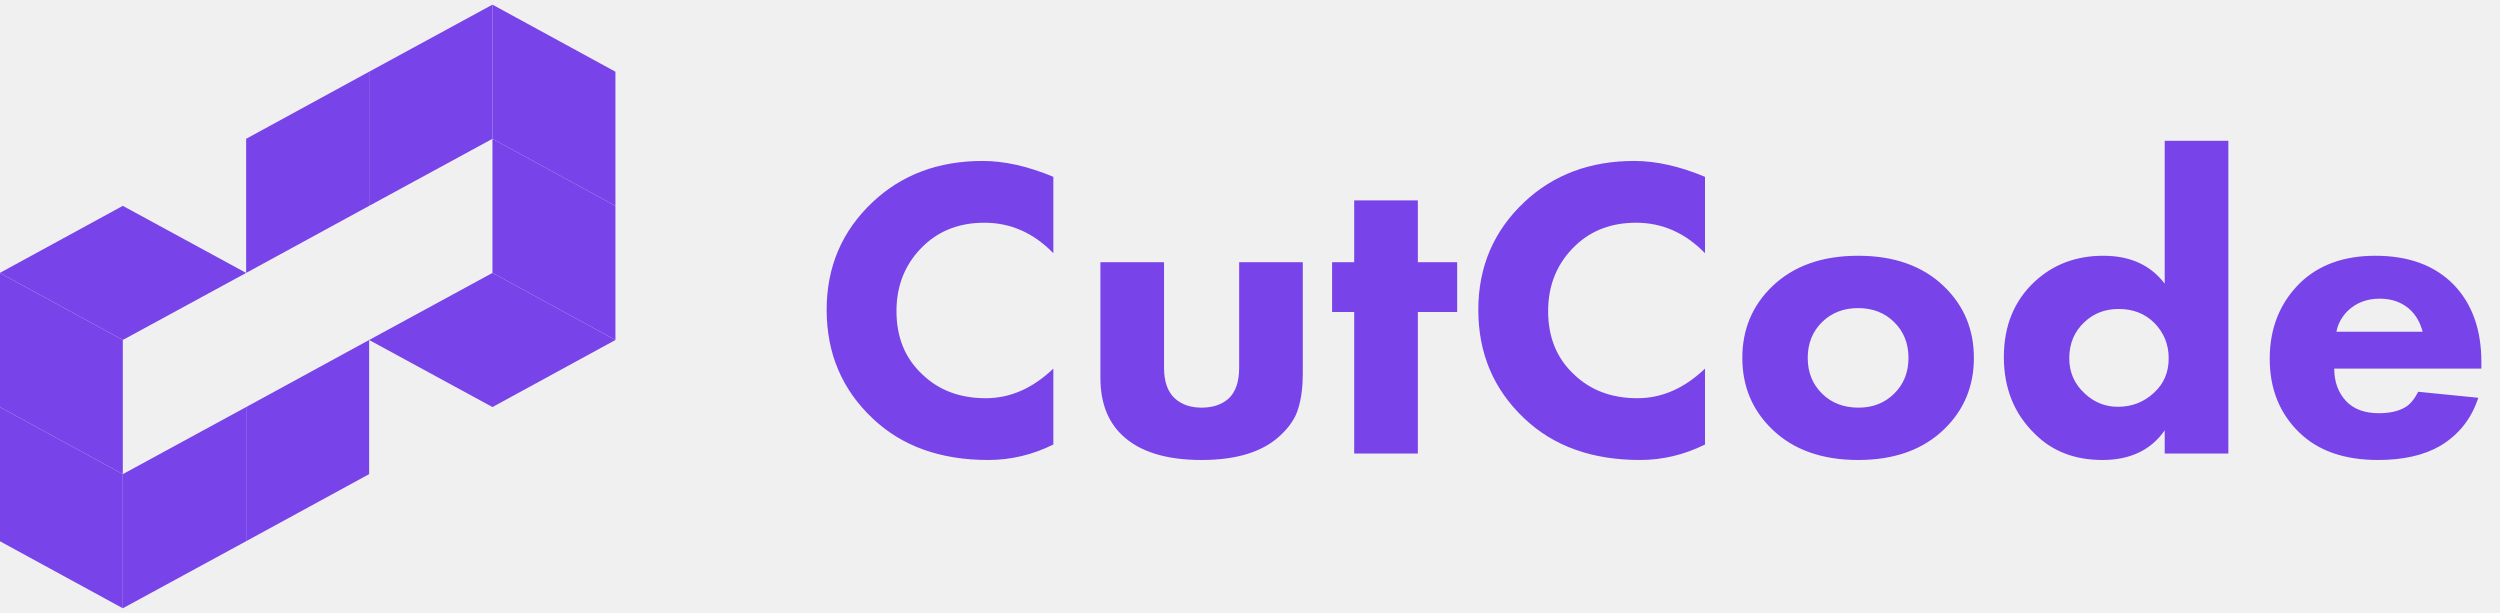
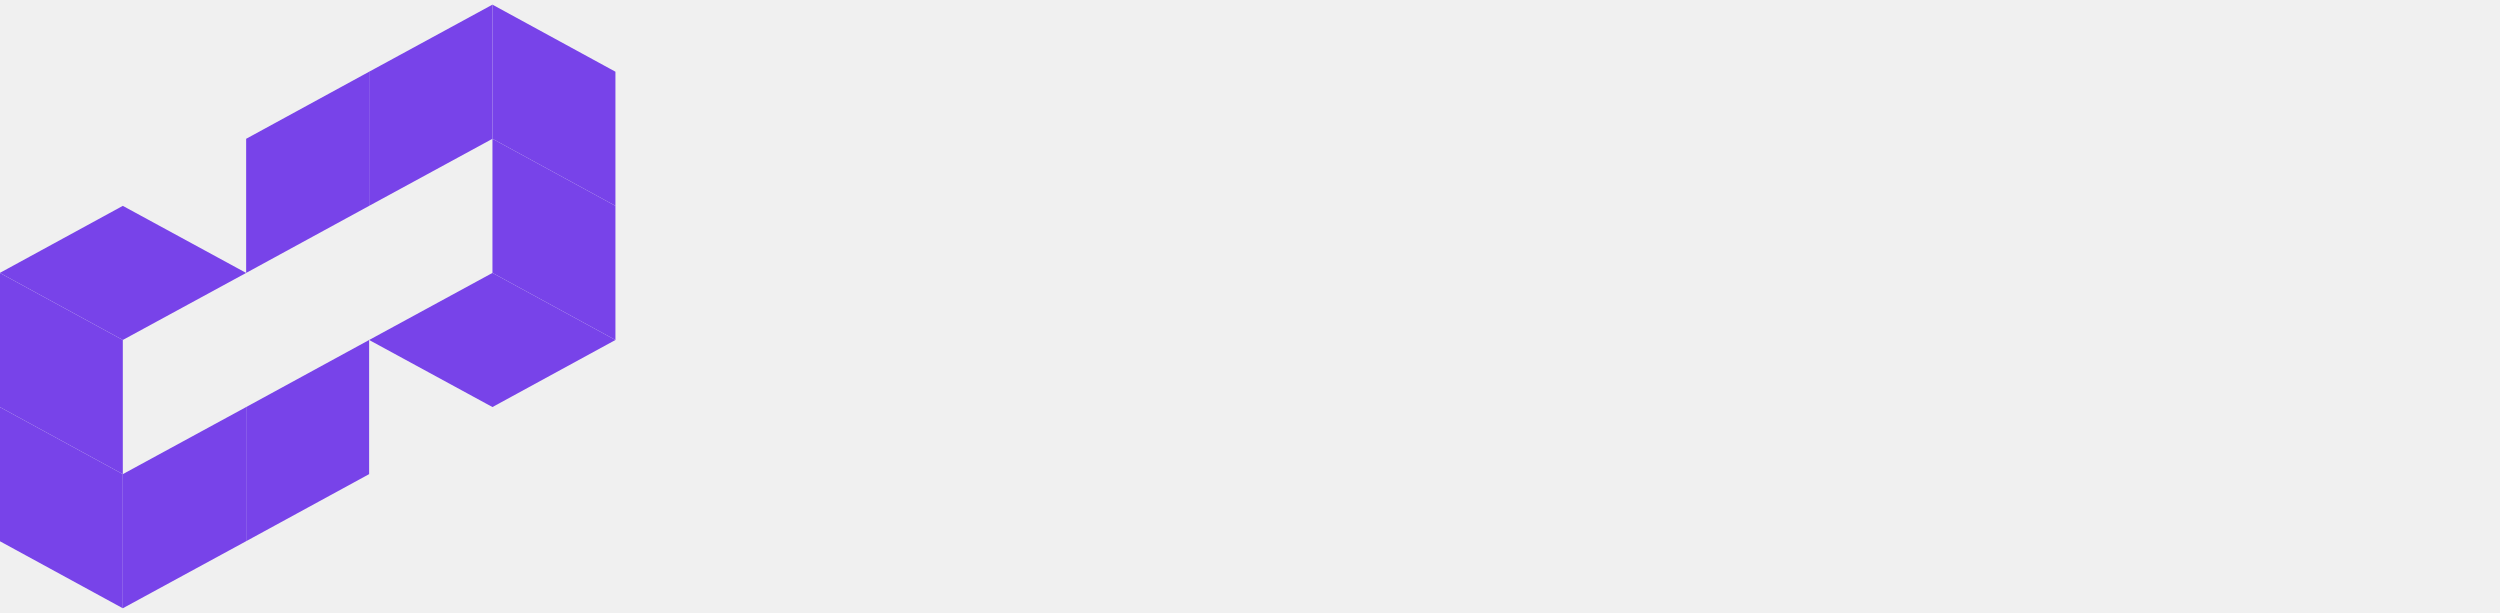
<svg xmlns="http://www.w3.org/2000/svg" width="155" height="38" viewBox="0 0 155 38" fill="none">
  <g clip-path="url(#clip0_45_5633)">
    <path d="M22.886 21.079V29.396L15.261 33.554V25.237L22.886 21.079Z" fill="#7843E9" />
    <path d="M15.261 25.237V33.554L7.614 37.712V29.396L15.261 25.237Z" fill="#7843E9" />
    <path d="M7.614 37.712L-0.011 33.554V25.237L7.614 29.396V37.712Z" fill="#7843E9" />
    <path d="M-0.011 16.921L7.614 12.763L15.261 16.921L7.614 21.079L-0.011 16.921Z" fill="#7843E9" />
    <path d="M7.614 29.396L-0.011 25.237V16.921L7.614 21.079V29.396Z" fill="#7843E9" />
    <path d="M15.261 16.921L15.261 8.605L22.886 4.446V12.763L15.261 16.921Z" fill="#7843E9" />
    <path d="M22.886 12.763V4.446L30.532 0.288V8.605L22.886 12.763Z" fill="#7843E9" />
    <path d="M30.532 0.288L38.157 4.446V12.763L30.532 8.605V0.288Z" fill="#7843E9" />
    <path d="M38.157 21.079L30.532 25.237L22.886 21.079L30.532 16.921L38.157 21.079Z" fill="#7843E9" />
    <path d="M30.532 8.604L38.157 12.763V21.079L30.532 16.921V8.604Z" fill="#7843E9" />
-     <path d="M65.307 22.853V27.561C64.011 28.2 62.668 28.519 61.28 28.519C58.302 28.519 55.91 27.659 54.101 25.939C52.202 24.148 51.252 21.904 51.252 19.209C51.252 16.549 52.202 14.323 54.101 12.532C55.91 10.83 58.184 9.979 60.923 9.979C62.275 9.979 63.737 10.307 65.307 10.963V15.698C64.083 14.439 62.659 13.809 61.033 13.809C59.535 13.809 58.293 14.27 57.307 15.192C56.156 16.274 55.581 17.64 55.581 19.289C55.581 20.902 56.11 22.206 57.17 23.199C58.193 24.192 59.508 24.689 61.115 24.689C62.631 24.689 64.029 24.077 65.307 22.853ZM68.225 16.256H72.17V22.8C72.17 23.669 72.398 24.307 72.855 24.715C73.275 25.087 73.823 25.274 74.499 25.274C75.193 25.274 75.75 25.087 76.17 24.715C76.609 24.307 76.828 23.669 76.828 22.8V16.256H80.773V23.172C80.773 23.988 80.682 24.697 80.499 25.3C80.335 25.886 79.969 26.444 79.403 26.976C78.325 28.005 76.691 28.519 74.499 28.519C72.289 28.519 70.645 28.005 69.567 26.976C68.672 26.125 68.225 24.937 68.225 23.412V16.256ZM90.344 19.342H87.906V28.12H83.96V19.342H82.59V16.256H83.96V12.426H87.906V16.256H90.344V19.342ZM105.71 22.853V27.561C104.413 28.2 103.071 28.519 101.683 28.519C98.705 28.519 96.312 27.659 94.504 25.939C92.604 24.148 91.655 21.904 91.655 19.209C91.655 16.549 92.604 14.323 94.504 12.532C96.312 10.83 98.587 9.979 101.326 9.979C102.678 9.979 104.139 10.307 105.71 10.963V15.698C104.486 14.439 103.062 13.809 101.436 13.809C99.938 13.809 98.696 14.27 97.71 15.192C96.559 16.274 95.984 17.64 95.984 19.289C95.984 20.902 96.513 22.206 97.573 23.199C98.596 24.192 99.911 24.689 101.518 24.689C103.034 24.689 104.432 24.077 105.71 22.853ZM120.546 17.773C121.77 18.961 122.381 20.433 122.381 22.188C122.381 23.944 121.77 25.416 120.546 26.604C119.231 27.881 117.45 28.519 115.203 28.519C112.956 28.519 111.175 27.881 109.86 26.604C108.637 25.416 108.024 23.944 108.024 22.188C108.024 20.433 108.637 18.961 109.86 17.773C111.175 16.496 112.956 15.857 115.203 15.857C117.45 15.857 119.231 16.496 120.546 17.773ZM117.422 19.954C116.838 19.386 116.098 19.102 115.203 19.102C114.308 19.102 113.568 19.386 112.984 19.954C112.381 20.539 112.079 21.284 112.079 22.188C112.079 23.093 112.381 23.837 112.984 24.422C113.568 24.99 114.317 25.274 115.23 25.274C116.107 25.274 116.838 24.99 117.422 24.422C118.025 23.837 118.326 23.093 118.326 22.188C118.326 21.284 118.025 20.539 117.422 19.954ZM138.158 8.729V28.12H134.212V26.683C133.354 27.907 132.066 28.519 130.349 28.519C128.632 28.519 127.235 27.978 126.157 26.896C124.879 25.655 124.239 24.068 124.239 22.135C124.239 20.202 124.879 18.642 126.157 17.453C127.308 16.389 128.724 15.857 130.404 15.857C132.066 15.857 133.336 16.434 134.212 17.586V8.729H138.158ZM131.363 19.156C130.523 19.156 129.819 19.422 129.253 19.954C128.614 20.539 128.294 21.293 128.294 22.215C128.294 23.084 128.614 23.811 129.253 24.396C129.838 24.946 130.523 25.221 131.308 25.221C132.185 25.221 132.934 24.928 133.555 24.343C134.158 23.793 134.459 23.084 134.459 22.215C134.459 21.363 134.167 20.637 133.582 20.034C132.998 19.448 132.258 19.156 131.363 19.156ZM144.859 20.566H150.202C150.055 19.998 149.791 19.537 149.407 19.182C148.914 18.739 148.293 18.517 147.544 18.517C146.74 18.517 146.073 18.774 145.544 19.289C145.178 19.661 144.95 20.087 144.859 20.566ZM153.846 22.454V22.853H144.722C144.722 23.669 144.968 24.343 145.462 24.875C145.936 25.371 146.612 25.619 147.489 25.619C148.147 25.619 148.676 25.504 149.078 25.274C149.389 25.114 149.672 24.786 149.928 24.29L153.654 24.662C153.233 25.956 152.448 26.95 151.298 27.641C150.293 28.226 149.005 28.519 147.434 28.519C145.352 28.519 143.726 27.951 142.557 26.817C141.333 25.628 140.722 24.103 140.722 22.241C140.722 20.362 141.342 18.801 142.585 17.56C143.753 16.425 145.315 15.857 147.27 15.857C149.334 15.857 150.95 16.451 152.12 17.64C153.27 18.828 153.846 20.433 153.846 22.454Z" fill="#7843E9" />
  </g>
  <defs>
    <clipPath id="clip0_45_5633">
      <rect width="155" height="38" fill="white" />
    </clipPath>
  </defs>
</svg>
